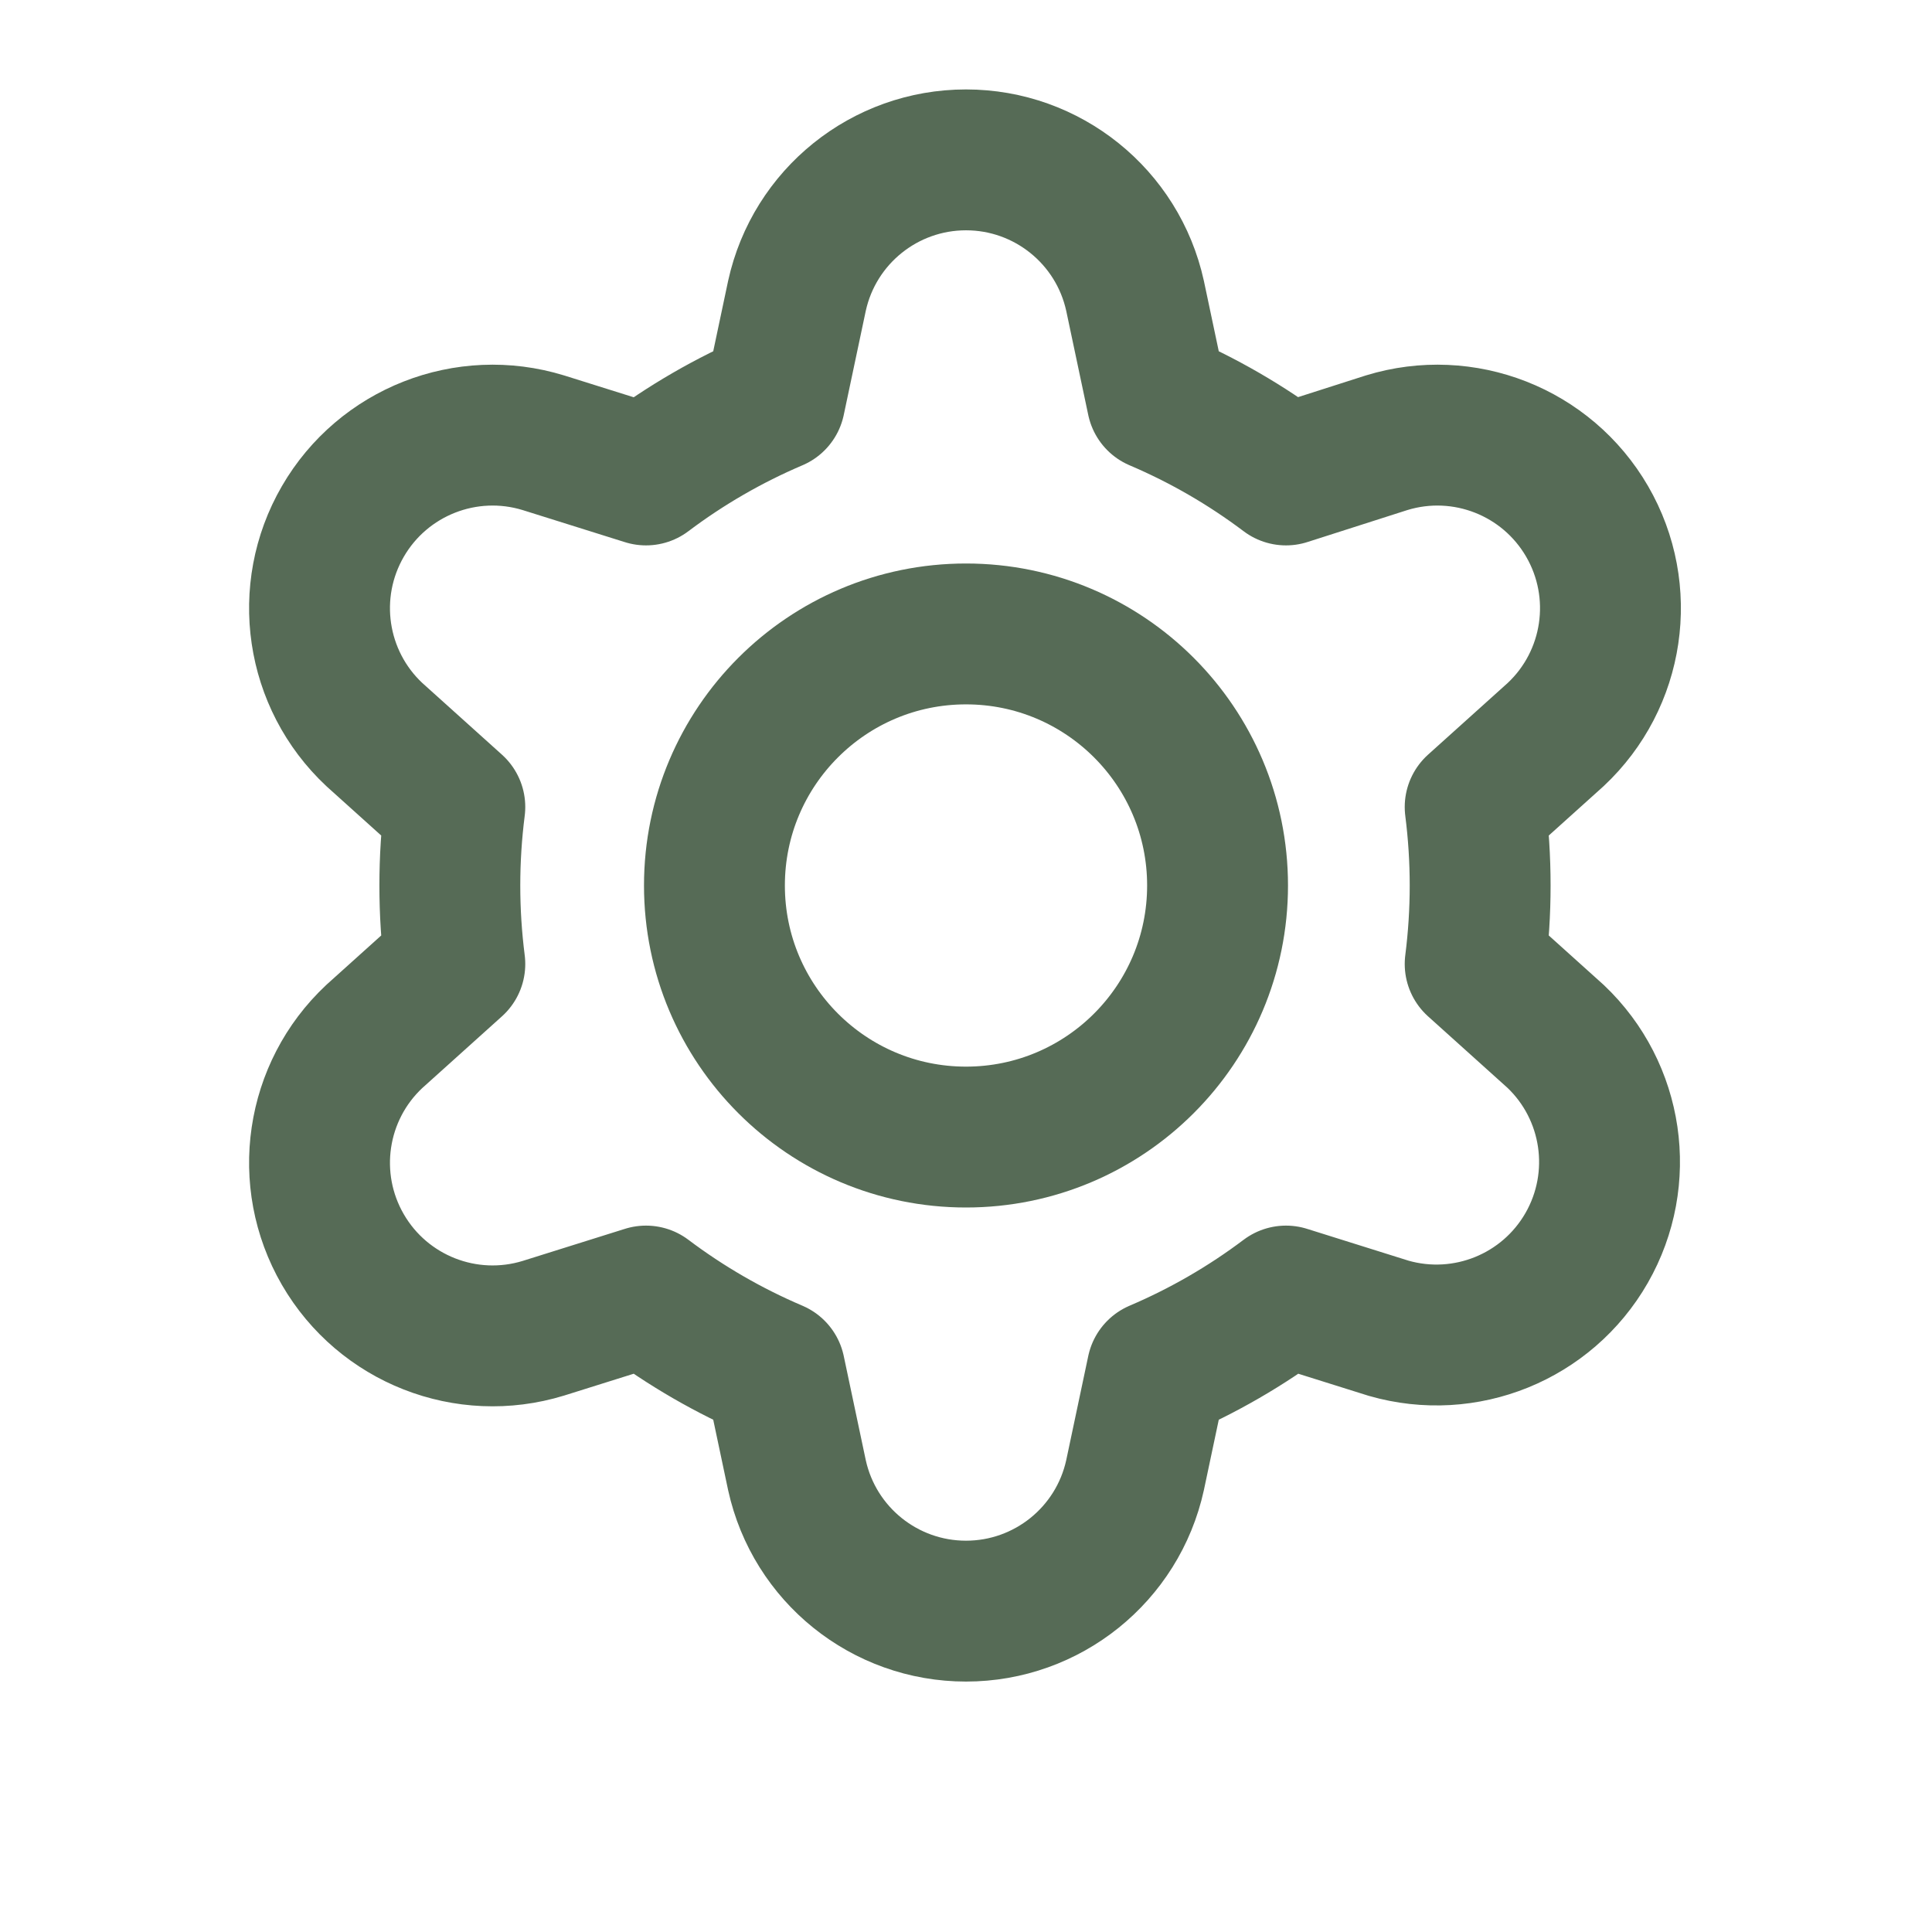
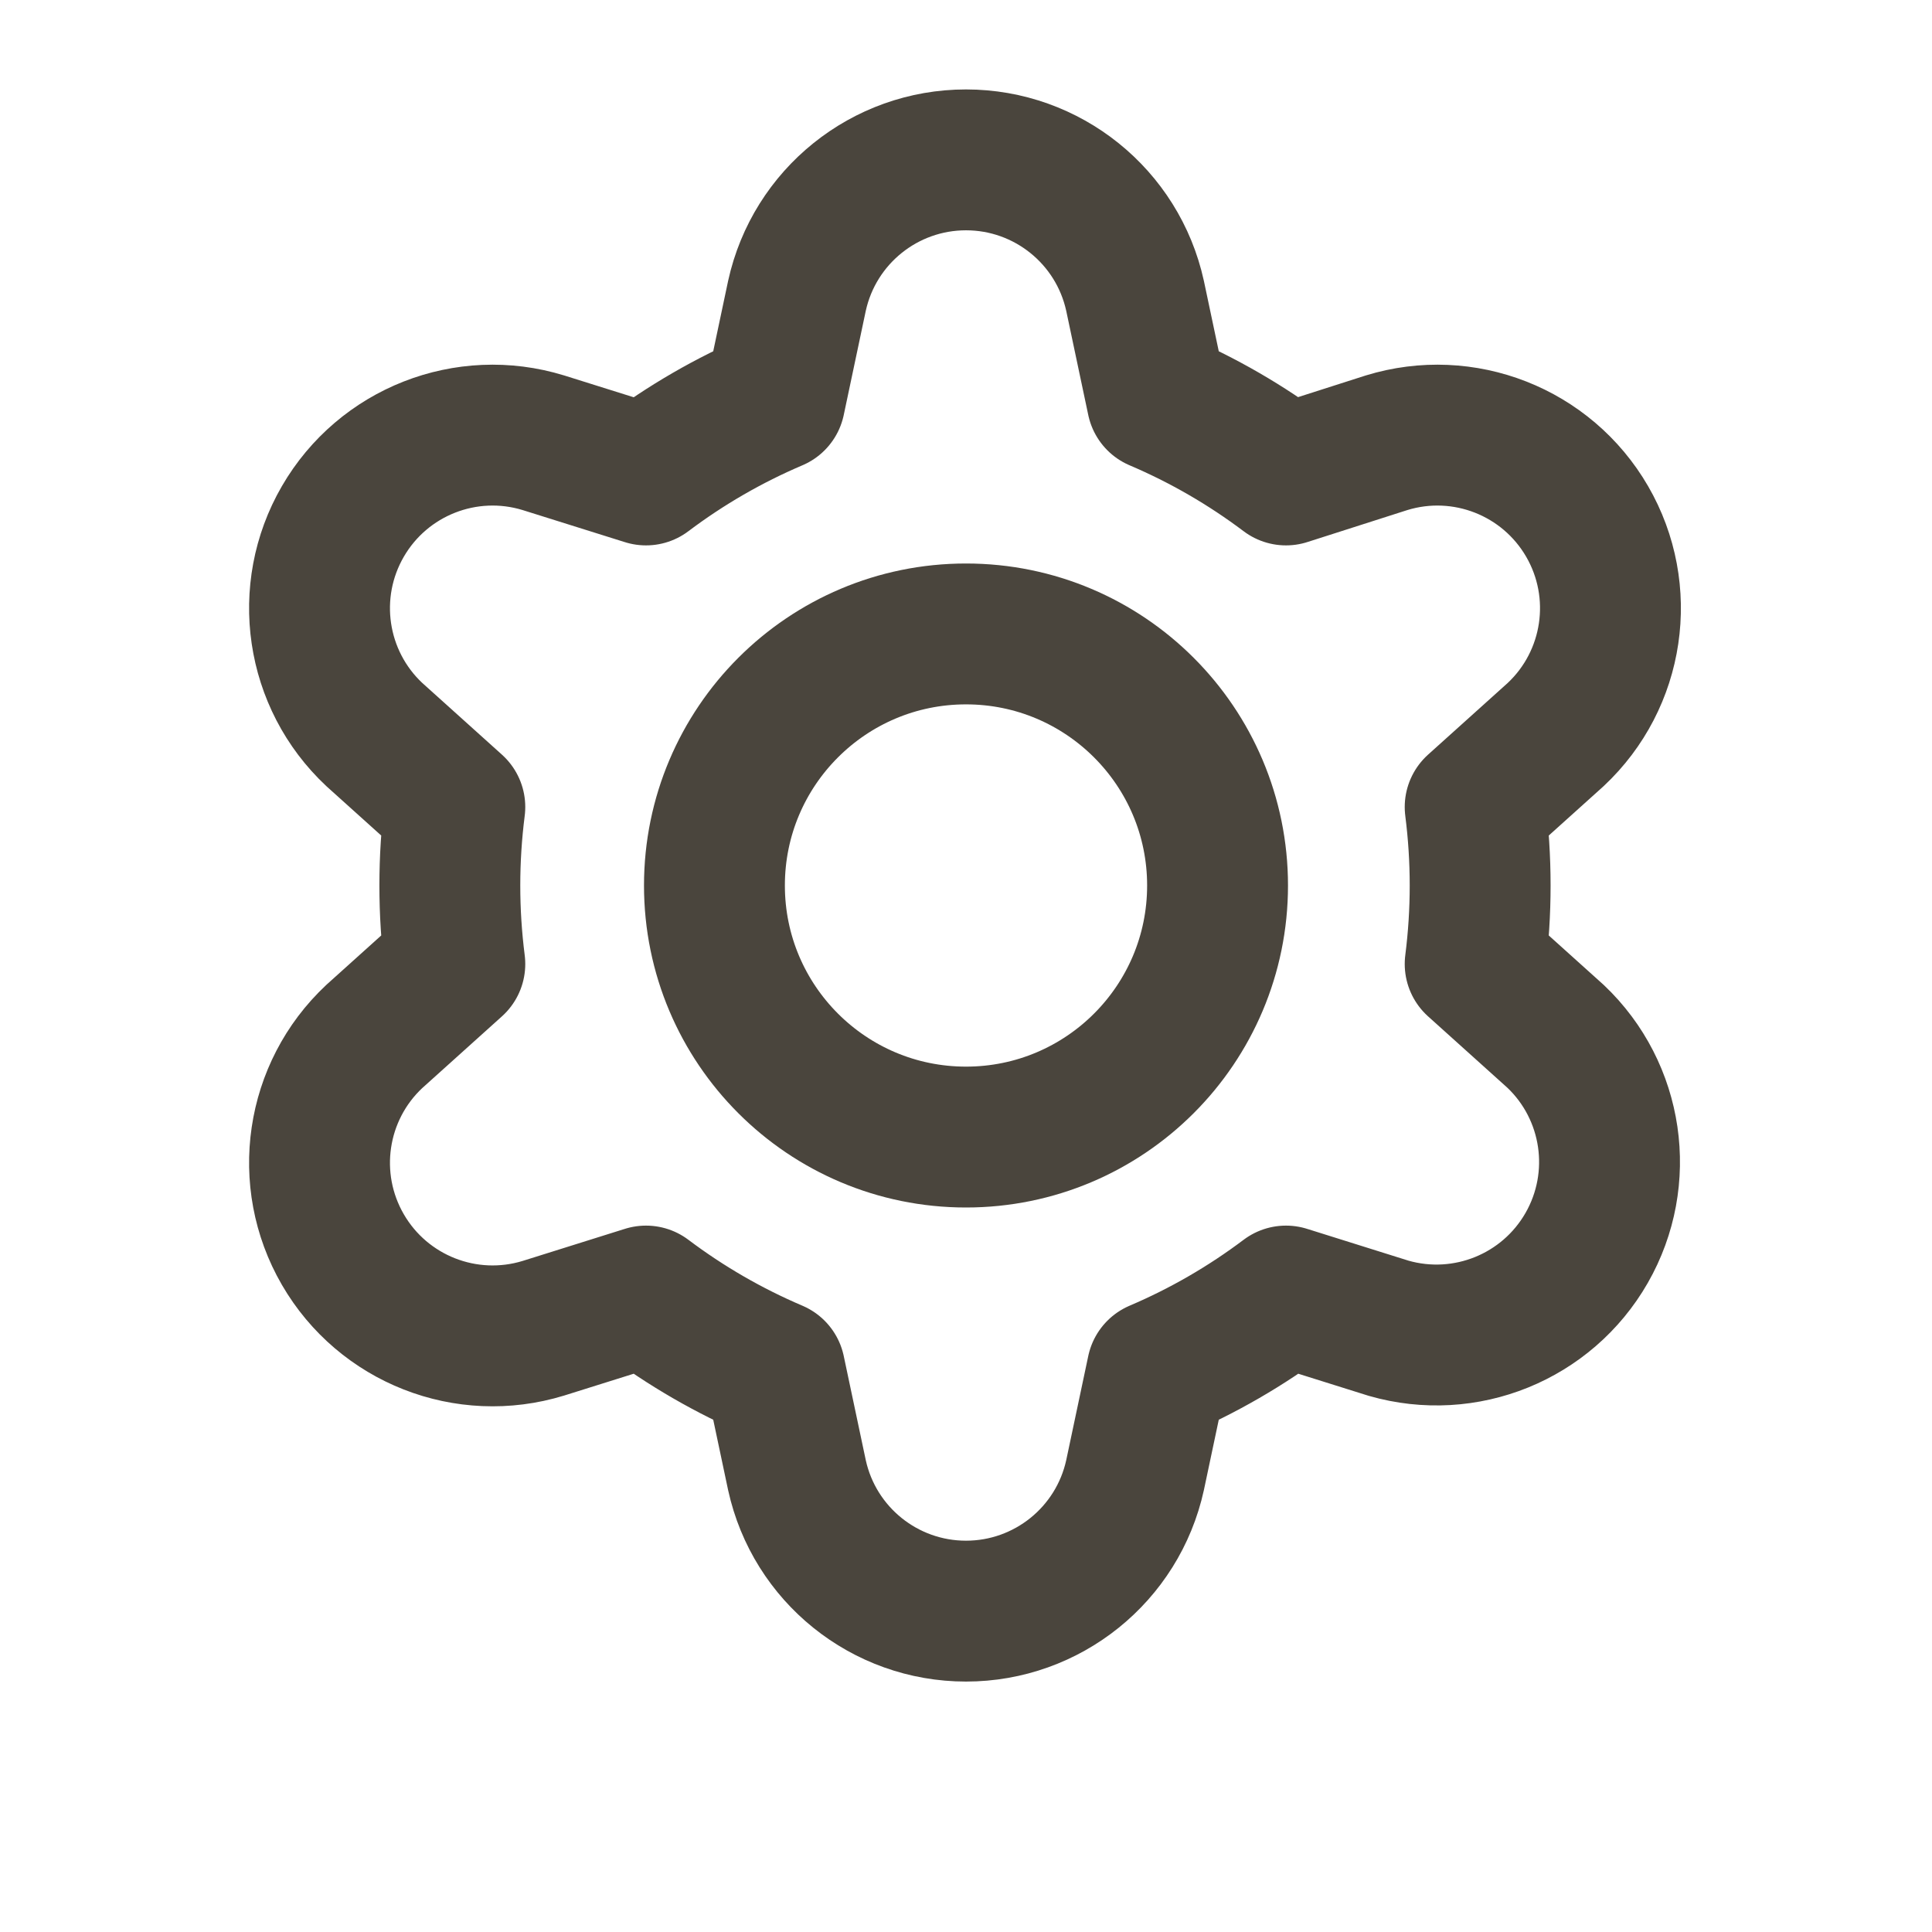
<svg xmlns="http://www.w3.org/2000/svg" width="96" height="96" viewBox="0 0 96 96" fill="none">
-   <path d="M39.6 14.7a8.6 8.6 0 0 1 16.8 0l1.1 5.2a30.5 30.5 0 0 1 6.4 3.7l5-1.6a8.6 8.6 0 0 1 8.4 14.5l-4 3.6a30.8 30.8 0 0 1 0 7.8l4 3.6A8.6 8.6 0 0 1 69 66l-5.1-1.6a30.5 30.5 0 0 1-6.4 3.7l-1.1 5.2a8.6 8.6 0 0 1-16.8 0l-1.1-5.2a30.5 30.5 0 0 1-6.4-3.7L27 66a8.6 8.6 0 0 1-8.4-14.5l4-3.6a30.8 30.8 0 0 1 0-7.8l-4-3.6A8.6 8.6 0 0 1 27 22l5.1 1.6a30.5 30.5 0 0 1 6.4-3.7l1.1-5.2Z" stroke="#566B56" stroke-width="7" stroke-linecap="round" stroke-linejoin="round" />
-   <circle cx="48" cy="44" r="12.5" stroke="#566B56" stroke-width="7" />
+   <path d="M39.6 14.7a8.6 8.6 0 0 1 16.8 0l1.1 5.2a30.5 30.5 0 0 1 6.4 3.7l5-1.6a8.6 8.6 0 0 1 8.4 14.5l-4 3.6a30.8 30.8 0 0 1 0 7.8l4 3.6A8.6 8.6 0 0 1 69 66l-5.1-1.6a30.5 30.5 0 0 1-6.4 3.7l-1.1 5.2a8.6 8.6 0 0 1-16.8 0l-1.1-5.2a30.5 30.5 0 0 1-6.4-3.7L27 66a8.6 8.6 0 0 1-8.4-14.5l4-3.6a30.8 30.8 0 0 1 0-7.8l-4-3.6A8.6 8.6 0 0 1 27 22l5.1 1.6a30.5 30.5 0 0 1 6.4-3.7l1.1-5.2Z" stroke="#4A453D" stroke-width="7" stroke-linecap="round" stroke-linejoin="round" />
+   <circle cx="48" cy="44" r="12.5" stroke="#4A453D" stroke-width="7" />
</svg>
